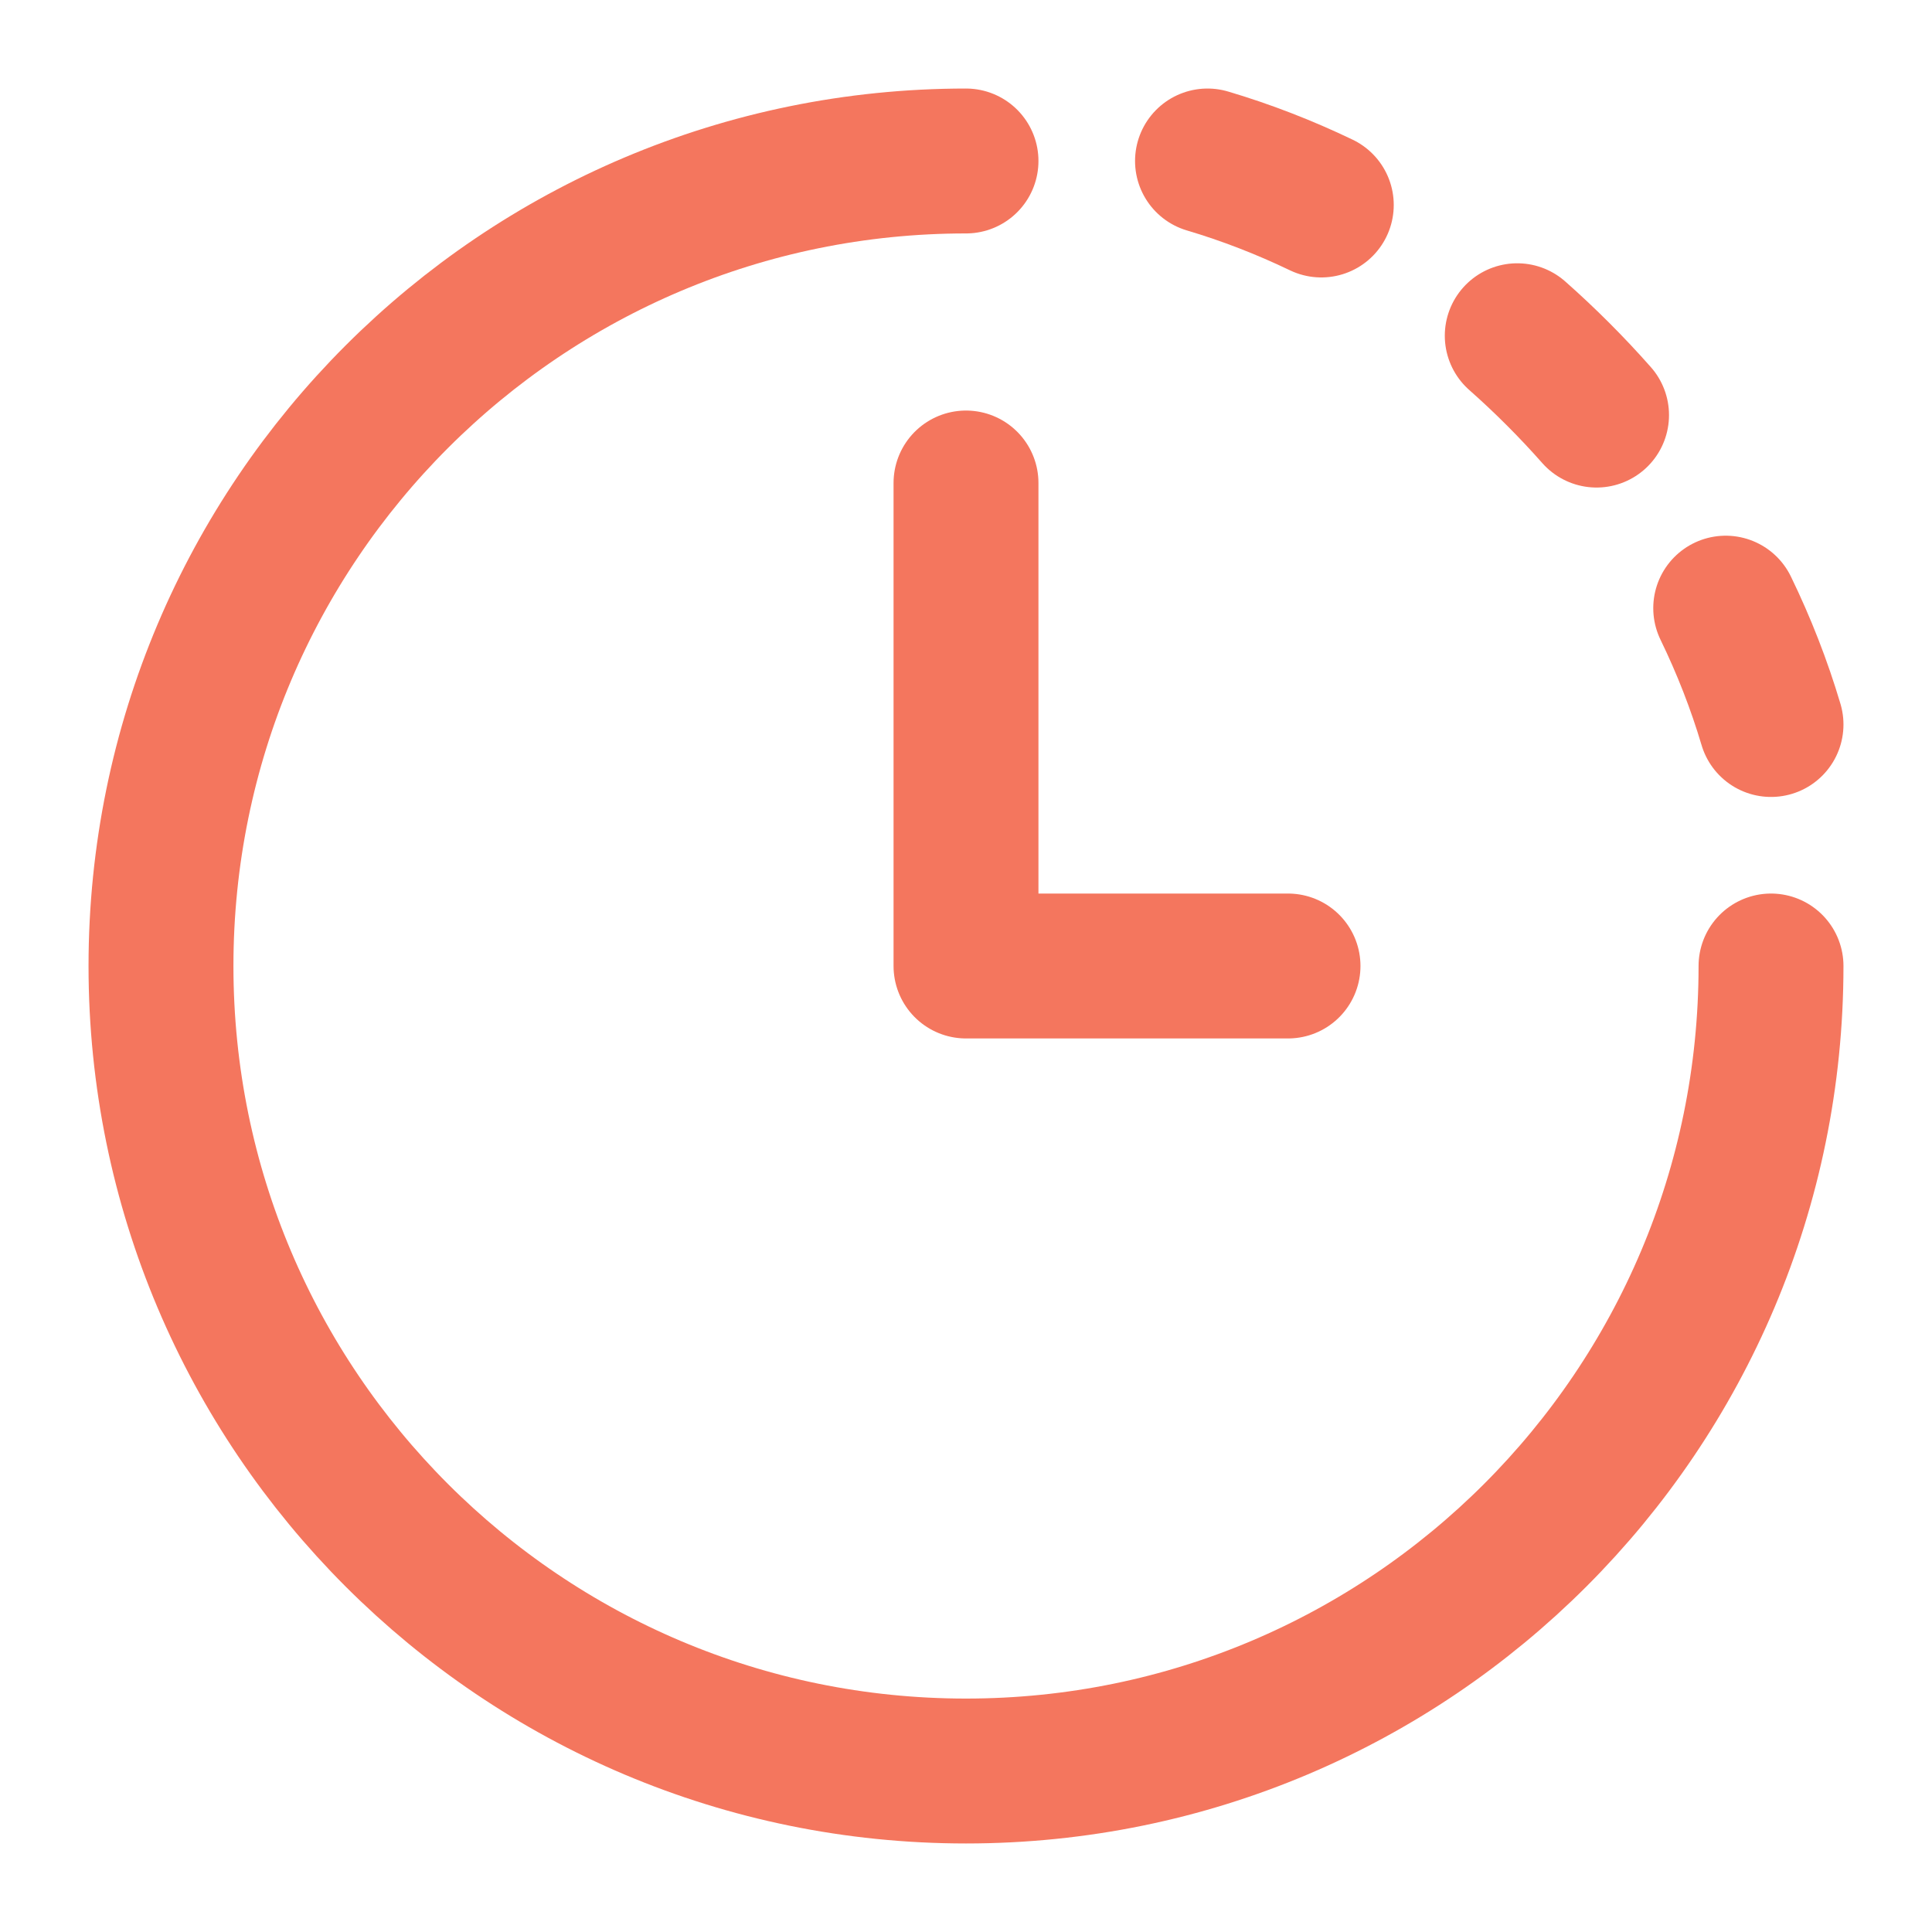
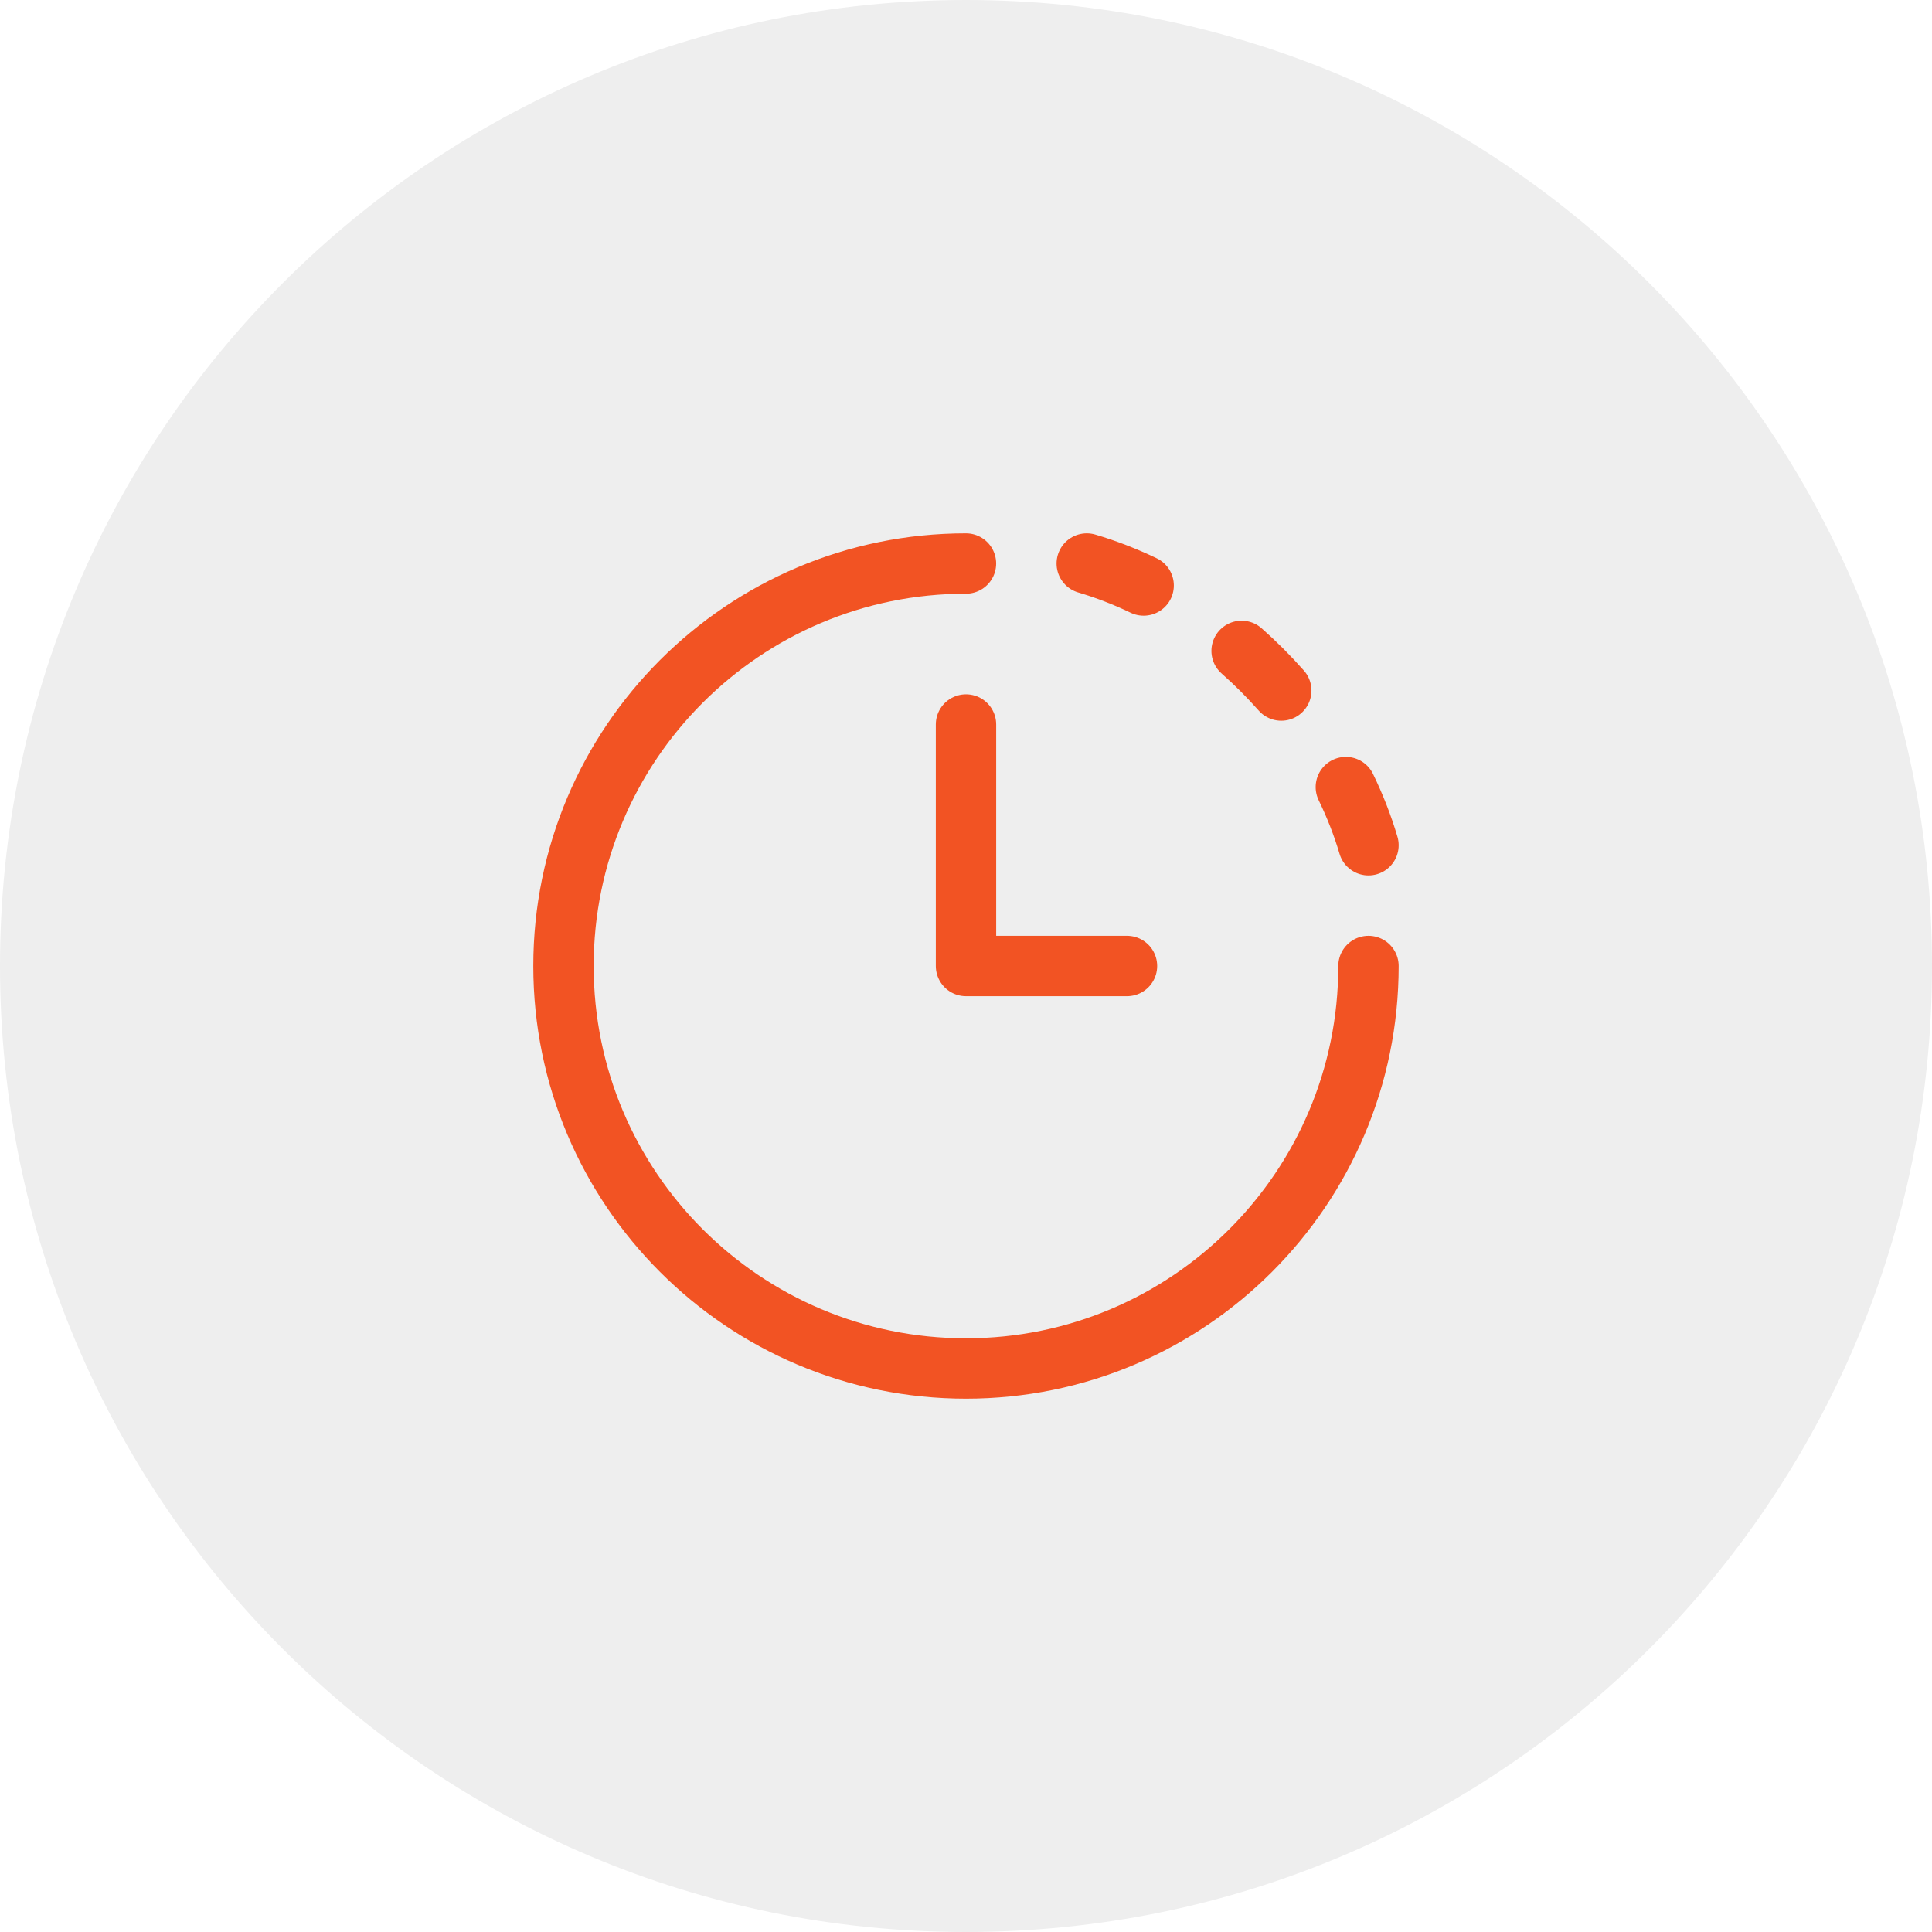
- <svg xmlns="http://www.w3.org/2000/svg" width="40" height="40" viewBox="0 0 40 40" fill="none">
-   <path d="M26.667 20H20V10" stroke="#F4765E" stroke-width="3" stroke-linecap="round" stroke-linejoin="round" />
-   <path d="M36.667 20C36.667 29.205 29.205 36.667 20 36.667C10.795 36.667 3.333 29.205 3.333 20C3.333 10.795 10.795 3.333 20 3.333" stroke="#F4765E" stroke-width="3" stroke-linecap="round" stroke-linejoin="round" />
-   <path d="M31.413 6.951C31.703 7.207 31.985 7.473 32.259 7.747C32.533 8.021 32.798 8.303 33.055 8.594M25 3.333C25.803 3.571 26.591 3.877 27.356 4.244M35.729 12.591C36.108 13.372 36.423 14.178 36.667 15" stroke="#F4765E" stroke-width="3" stroke-linecap="round" stroke-linejoin="round" />
+ <svg xmlns="http://www.w3.org/2000/svg" width="64" height="64" viewBox="0 0 64 64" fill="none">
+   <rect width="64" height="64" rx="32" fill="#EEEEEE" />
+   <path d="M37.333 32H32V24" stroke="#F25323" stroke-width="2" stroke-linecap="round" stroke-linejoin="round" />
+   <path d="M45.333 32C45.333 39.364 39.363 45.333 31.999 45.333C24.636 45.333 18.666 39.364 18.666 32C18.666 24.636 24.636 18.667 31.999 18.667" stroke="#F25323" stroke-width="2" stroke-linecap="round" stroke-linejoin="round" />
+   <path d="M41.13 21.561C41.362 21.766 41.588 21.978 41.807 22.197C42.026 22.417 42.239 22.643 42.444 22.875M36 18.667C36.643 18.857 37.273 19.102 37.885 19.395M44.583 26.073C44.886 26.698 45.139 27.342 45.333 28" stroke="#F25323" stroke-width="2" stroke-linecap="round" stroke-linejoin="round" />
</svg>
